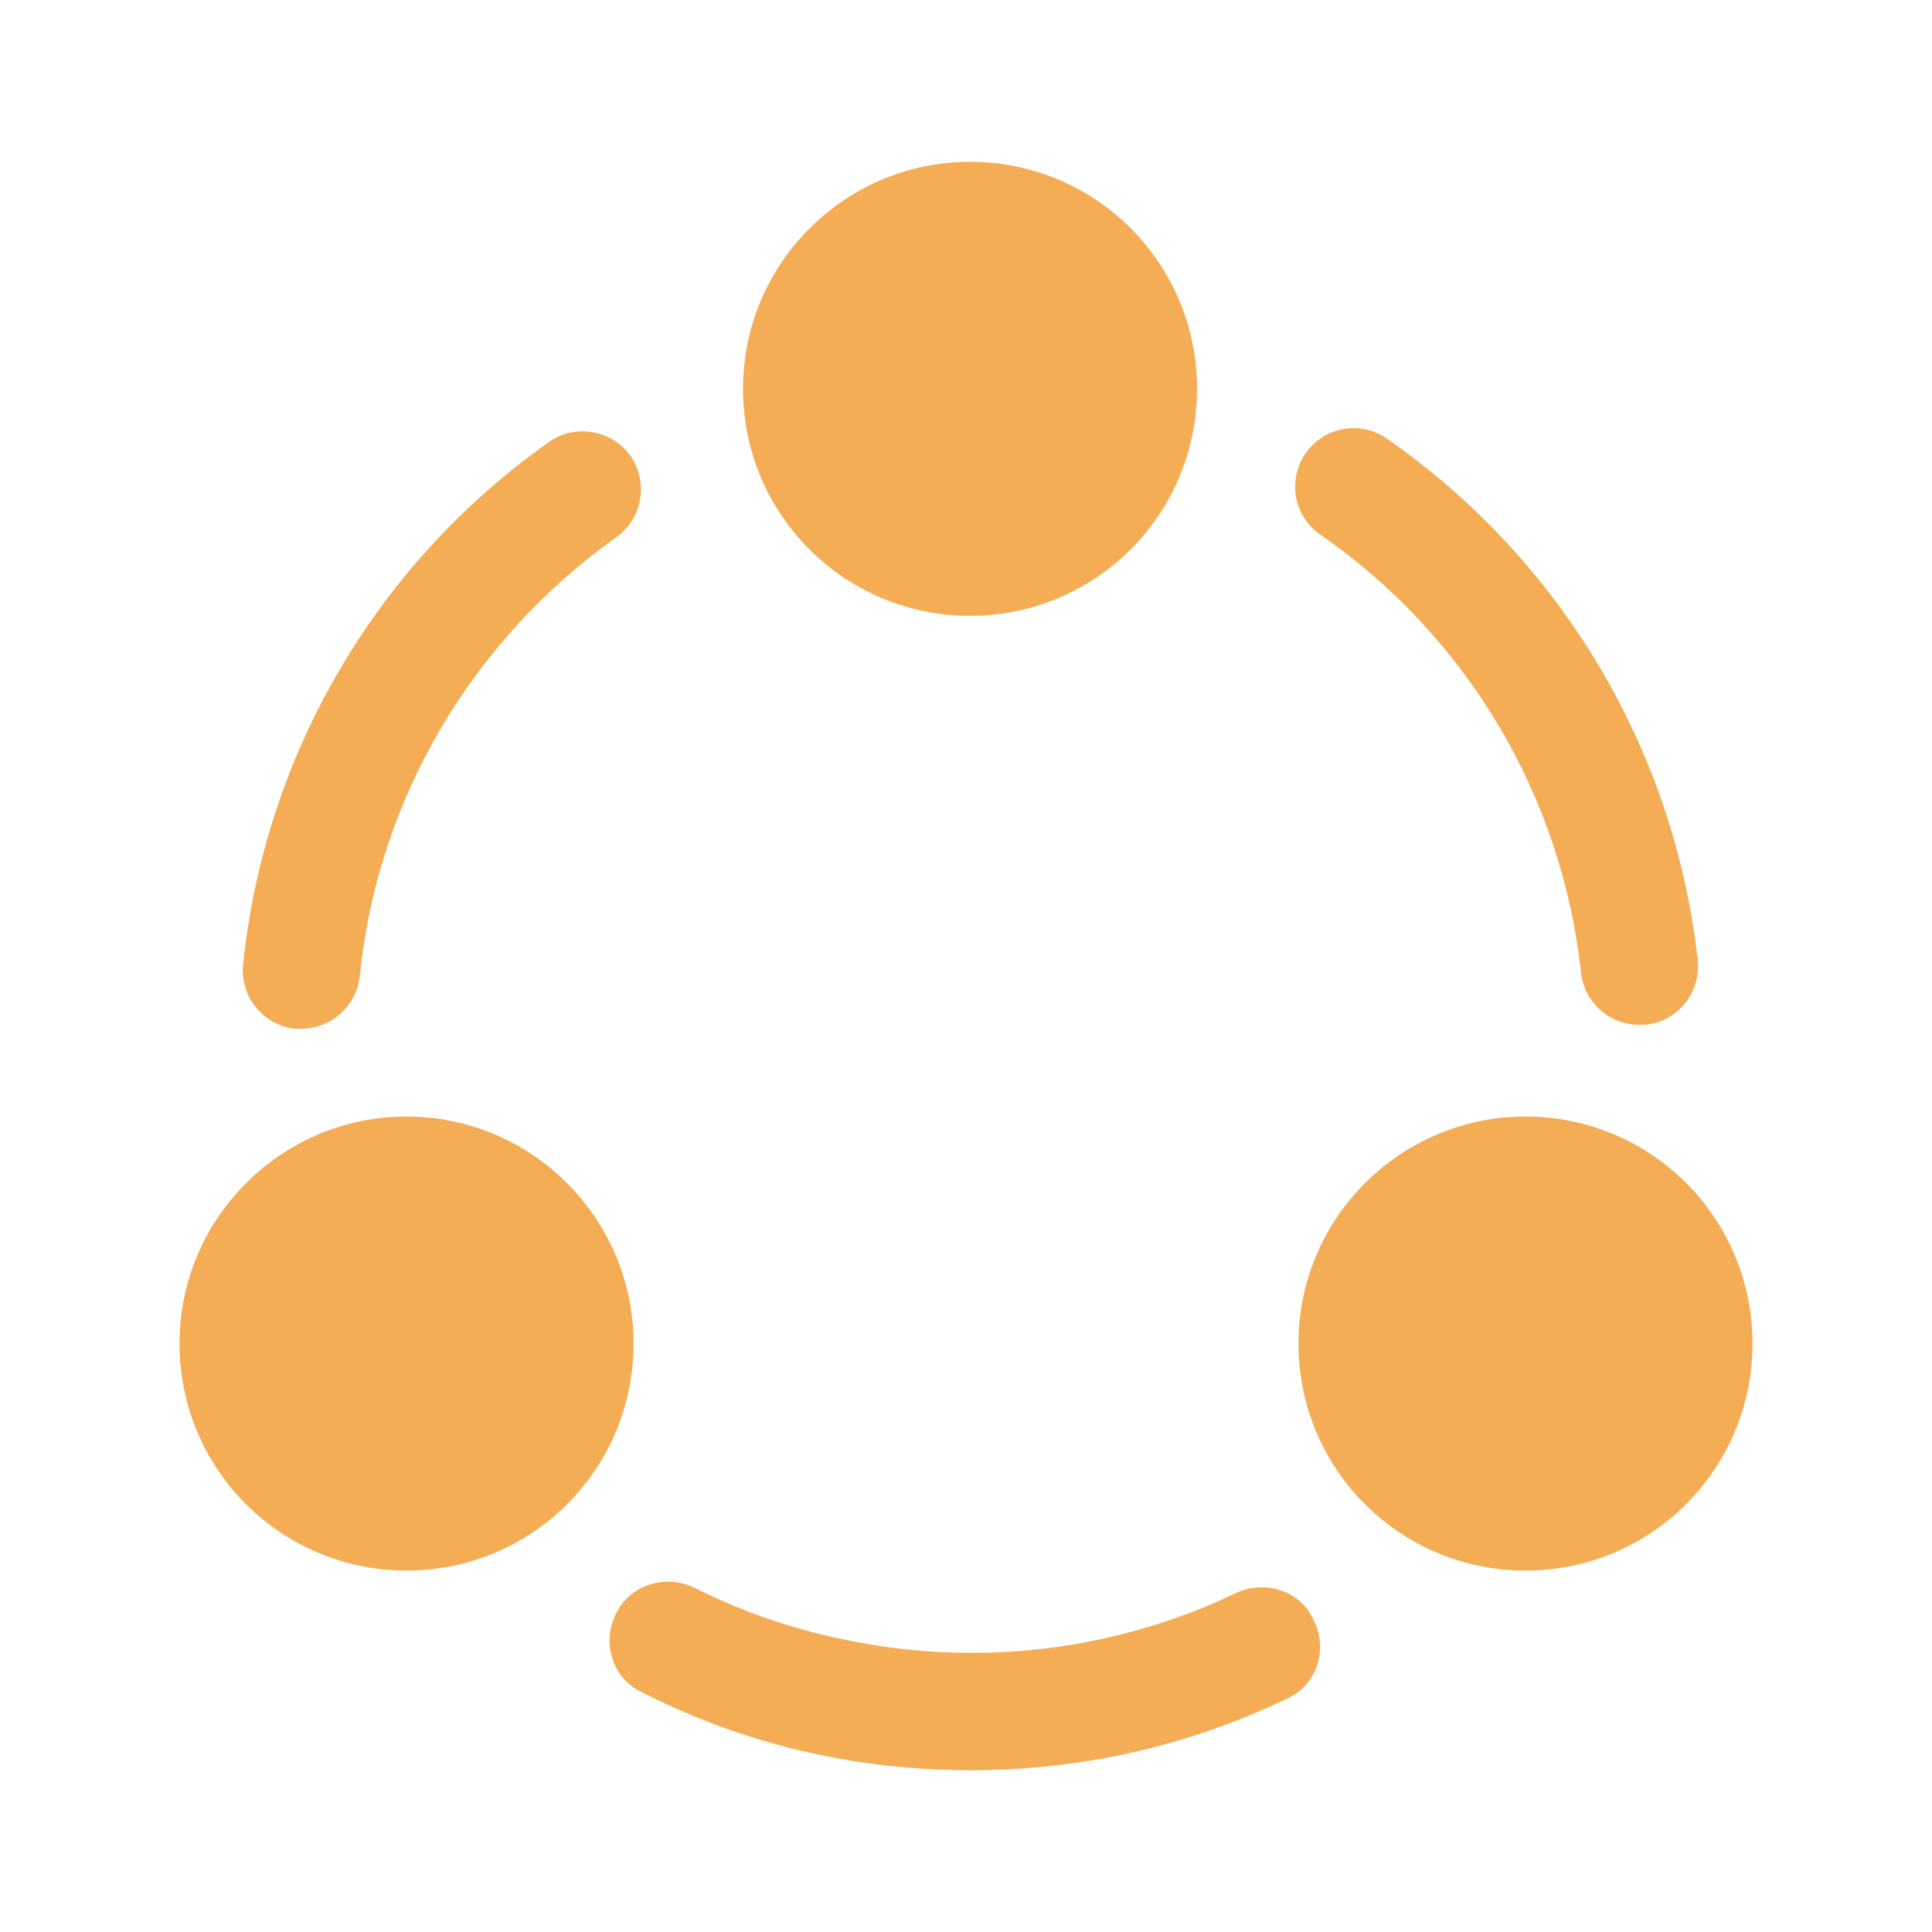
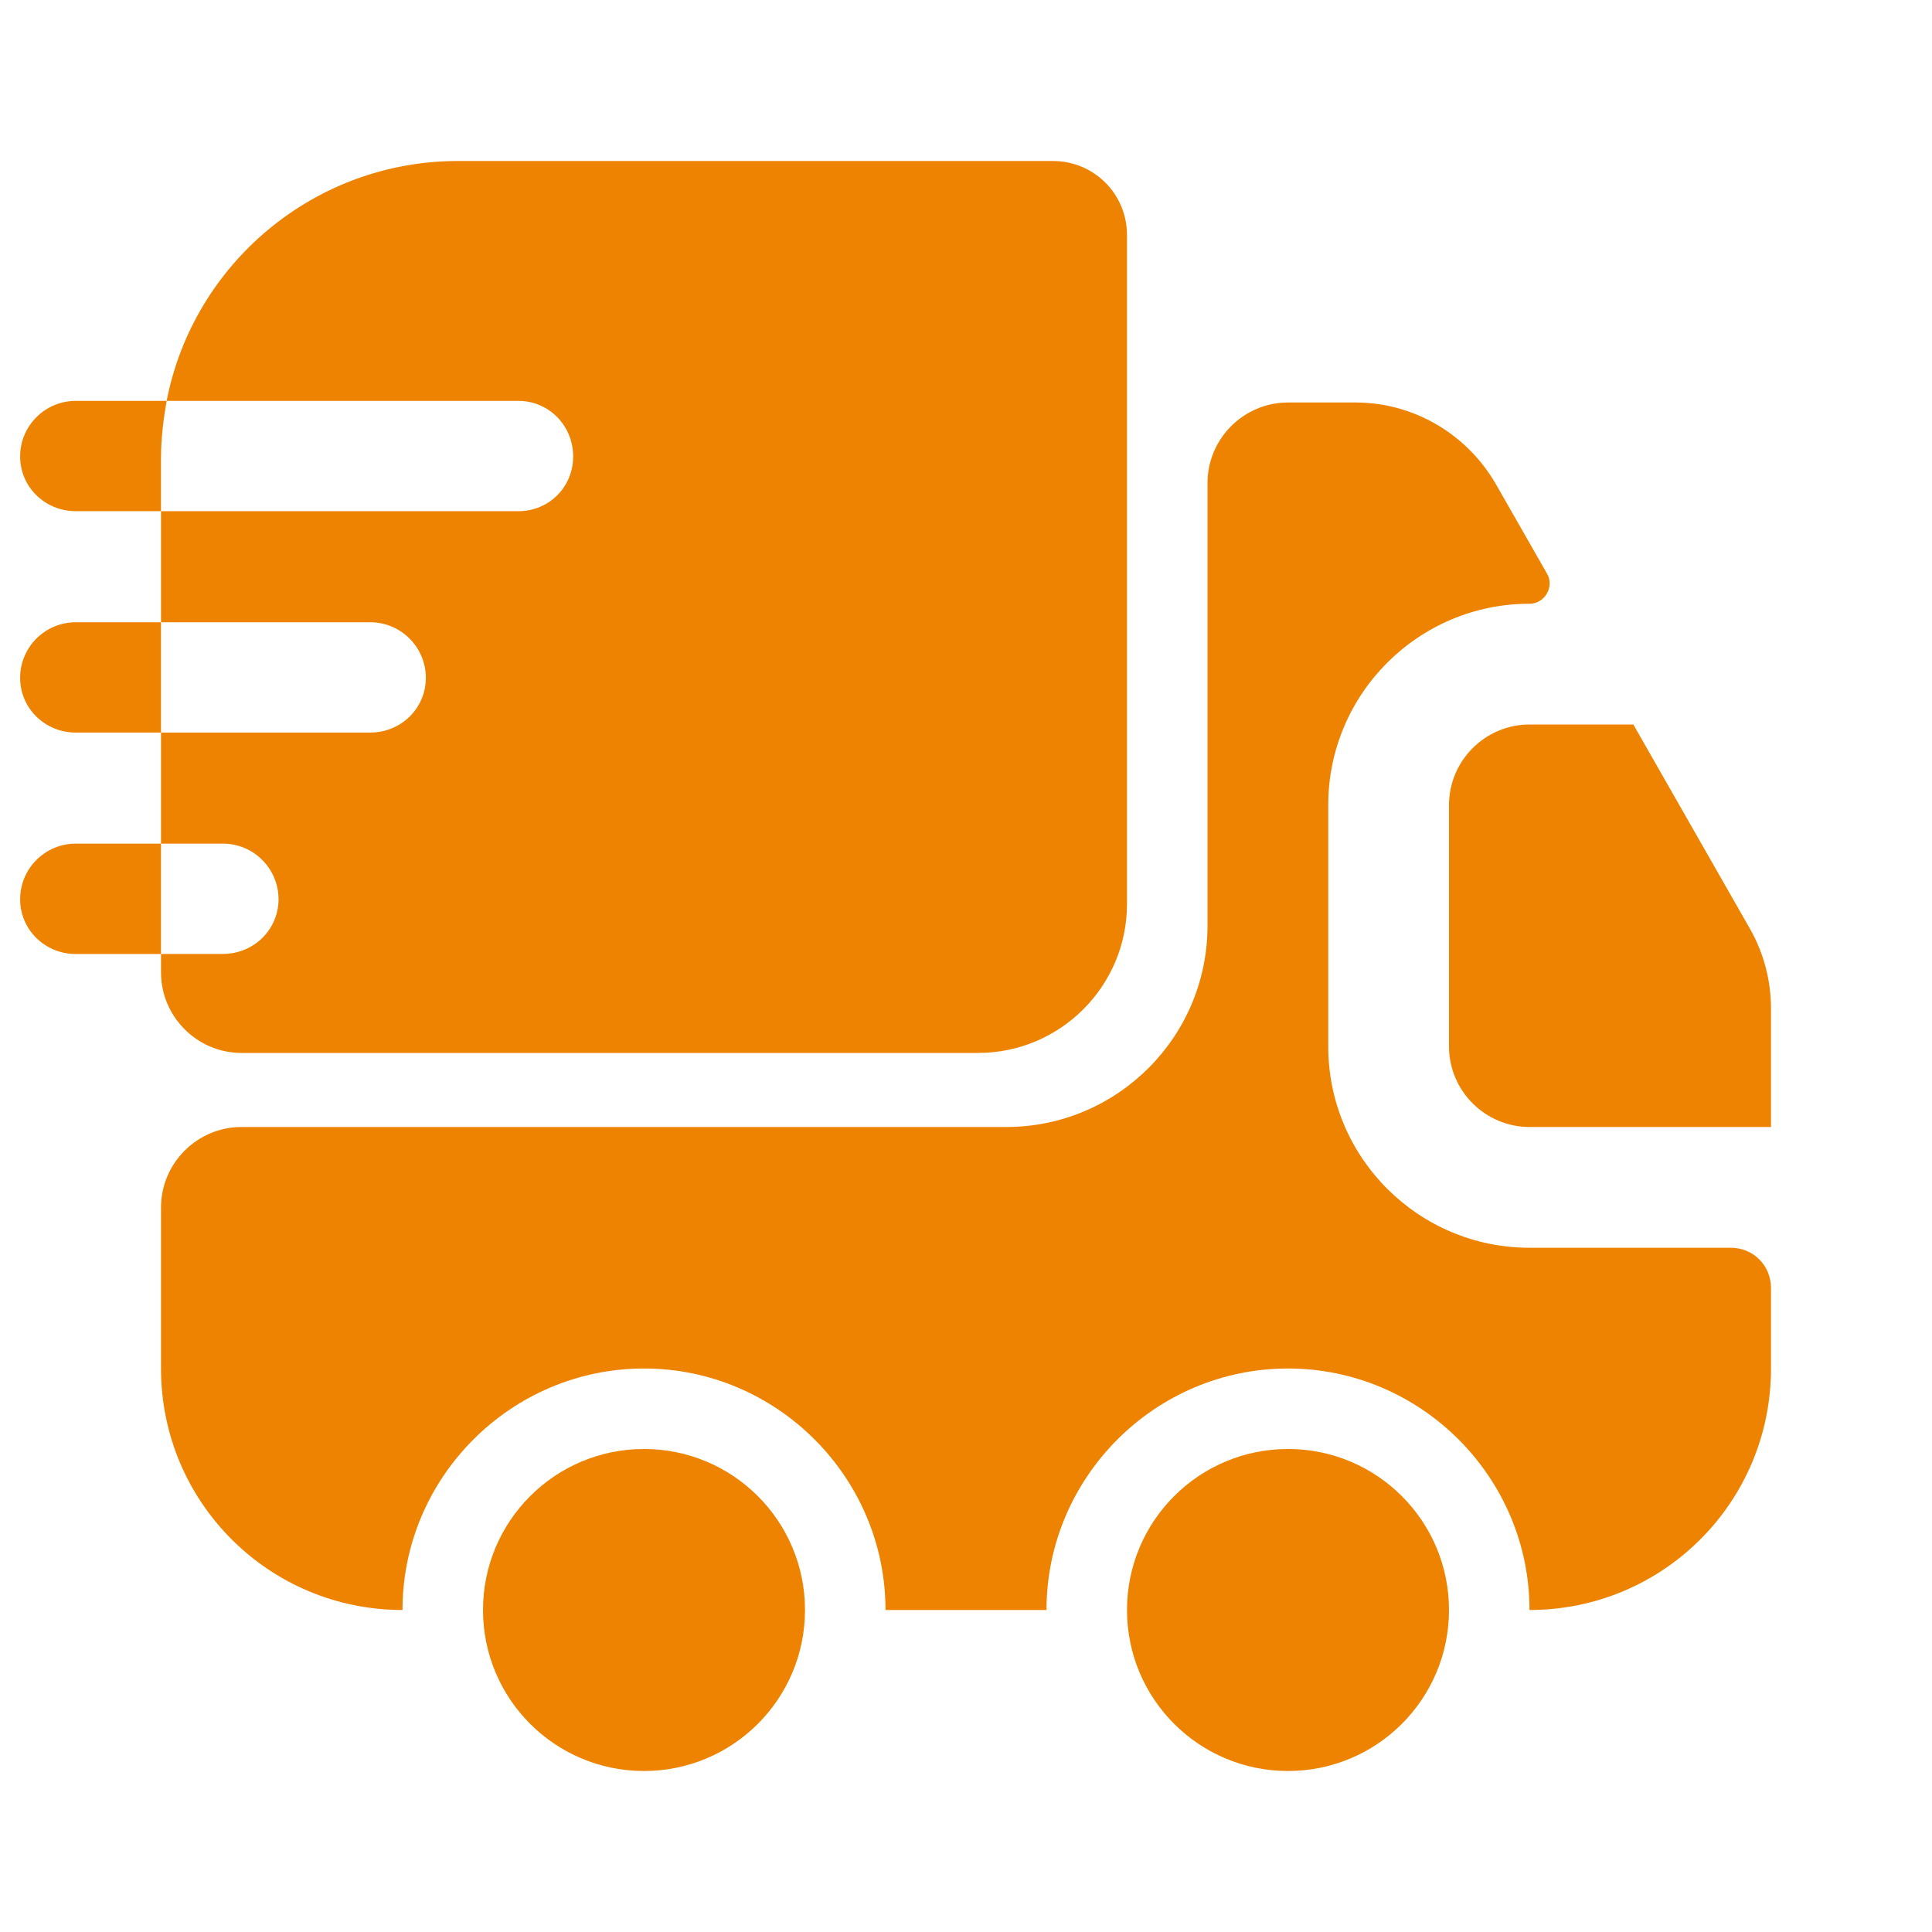
<svg xmlns="http://www.w3.org/2000/svg" width="24" height="24" viewBox="0 0 24 24" fill="none">
-   <path d="M20.36 12.73C19.99 12.73 19.68 12.45 19.64 12.08C19.4 9.88 18.22 7.9 16.4 6.64C16.07 6.41 15.99 5.96 16.22 5.63C16.45 5.3 16.9 5.22 17.23 5.45C19.4 6.96 20.8 9.32 21.09 11.93C21.13 12.33 20.84 12.69 20.44 12.73C20.41 12.73 20.39 12.73 20.36 12.73Z" fill="#F4AC55" />
-   <path d="M3.74 12.78C3.72 12.78 3.69 12.78 3.67 12.78C3.27 12.74 2.98 12.38 3.02 11.98C3.29 9.37 4.67 7.01 6.82 5.49C7.14 5.26 7.6 5.34 7.83 5.66C8.06 5.99 7.98 6.44 7.66 6.67C5.86 7.95 4.69 9.93 4.47 12.12C4.43 12.5 4.11 12.78 3.74 12.78Z" fill="#F4AC55" />
-   <path d="M15.99 21.1C14.76 21.69 13.44 21.99 12.06 21.99C10.62 21.99 9.25 21.67 7.97 21.02C7.61 20.85 7.47 20.41 7.65 20.05C7.82 19.69 8.26 19.55 8.62 19.72C9.25 20.04 9.92 20.26 10.6 20.39C11.52 20.57 12.46 20.58 13.38 20.42C14.06 20.3 14.73 20.09 15.35 19.79C15.72 19.62 16.16 19.76 16.32 20.13C16.5 20.49 16.36 20.93 15.99 21.1Z" fill="#F4AC55" />
-   <path d="M12.05 2.01C10.5 2.01 9.23 3.27 9.23 4.83C9.23 6.39 10.49 7.65 12.05 7.65C13.61 7.65 14.87 6.39 14.87 4.83C14.87 3.27 13.61 2.01 12.05 2.01Z" fill="#F4AC55" />
-   <path d="M5.05 13.87C3.5 13.87 2.23 15.13 2.23 16.69C2.23 18.25 3.49 19.51 5.05 19.51C6.61 19.51 7.87 18.25 7.87 16.69C7.87 15.13 6.6 13.87 5.05 13.87Z" fill="#F4AC55" />
-   <path d="M18.95 13.87C17.4 13.87 16.13 15.13 16.13 16.69C16.13 18.25 17.39 19.51 18.95 19.51C20.51 19.51 21.77 18.25 21.77 16.69C21.77 15.13 20.51 13.87 18.95 13.87Z" fill="#F4AC55" />
+   <path d="M21.5 15.5C21.78 15.5 22 15.72 22 16V17C22 18.66 20.66 20 19 20C19 18.35 17.65 17 16 17C14.35 17 13 18.35 13 20H11C11 18.35 9.65 17 8 17C6.35 17 5 18.35 5 20C3.34 20 2 18.66 2 17V15C2 14.45 2.45 14 3 14H12.5C13.88 14 15 12.88 15 11.5V6C15 5.45 15.45 5 16 5H16.84C17.56 5 18.22 5.39 18.58 6.01L19.22 7.13C19.31 7.29 19.19 7.5 19 7.5C17.62 7.5 16.5 8.62 16.5 10V13C16.5 14.38 17.62 15.5 19 15.5H21.5Z" fill="#EE8301" />
+   <path d="M8 22C9.105 22 10 21.105 10 20C10 18.895 9.105 18 8 18C6.895 18 6 18.895 6 20C6 21.105 6.895 22 8 22Z" fill="#EE8301" />
+   <path d="M16 22C17.105 22 18 21.105 18 20C18 18.895 17.105 18 16 18C14.895 18 14 18.895 14 20C14 21.105 14.895 22 16 22Z" fill="#EE8301" />
+   <path d="M22 12.53V14H19C18.45 14 18 13.55 18 13V10C18 9.45 18.45 9 19 9H20.29L21.74 11.54C21.91 11.84 22 12.18 22 12.53Z" fill="#EE8301" />
+   <path d="M13.08 2H5.69C3.9 2 2.4 3.28 2.07 4.98H6.44C6.82 4.98 7.12 5.29 7.12 5.67C7.12 6.05 6.82 6.35 6.44 6.35H2V7.73H4.6C4.98 7.73 5.29 8.04 5.29 8.42C5.29 8.8 4.98 9.1 4.6 9.1H2V10.48H2.77C3.15 10.48 3.46 10.79 3.46 11.17C3.46 11.55 3.15 11.85 2.77 11.85H2V12.08C2 12.63 2.45 13.08 3 13.08H12.15C13.17 13.08 14 12.25 14 11.23V2.92C14 2.41 13.59 2 13.08 2Z" fill="#EE8301" />
+   <path d="M2.07 4.98H1.92H0.94C0.56 4.98 0.25 5.29 0.25 5.67C0.25 6.05 0.56 6.35 0.94 6.35H1.85H2V5.69C2 5.45 2.03 5.21 2.07 4.98Z" fill="#EE8301" />
+   <path d="M1.85 7.73H0.94C0.56 7.73 0.25 8.04 0.25 8.42C0.25 8.8 0.56 9.1 0.94 9.1H1.85H2V7.73H1.85Z" fill="#EE8301" />
+   <path d="M1.85 10.48H0.94C0.56 10.48 0.25 10.79 0.25 11.171C0.25 11.55 0.56 11.851 0.94 11.851H1.85H2V10.48H1.85Z" fill="#EE8301" />
</svg>
